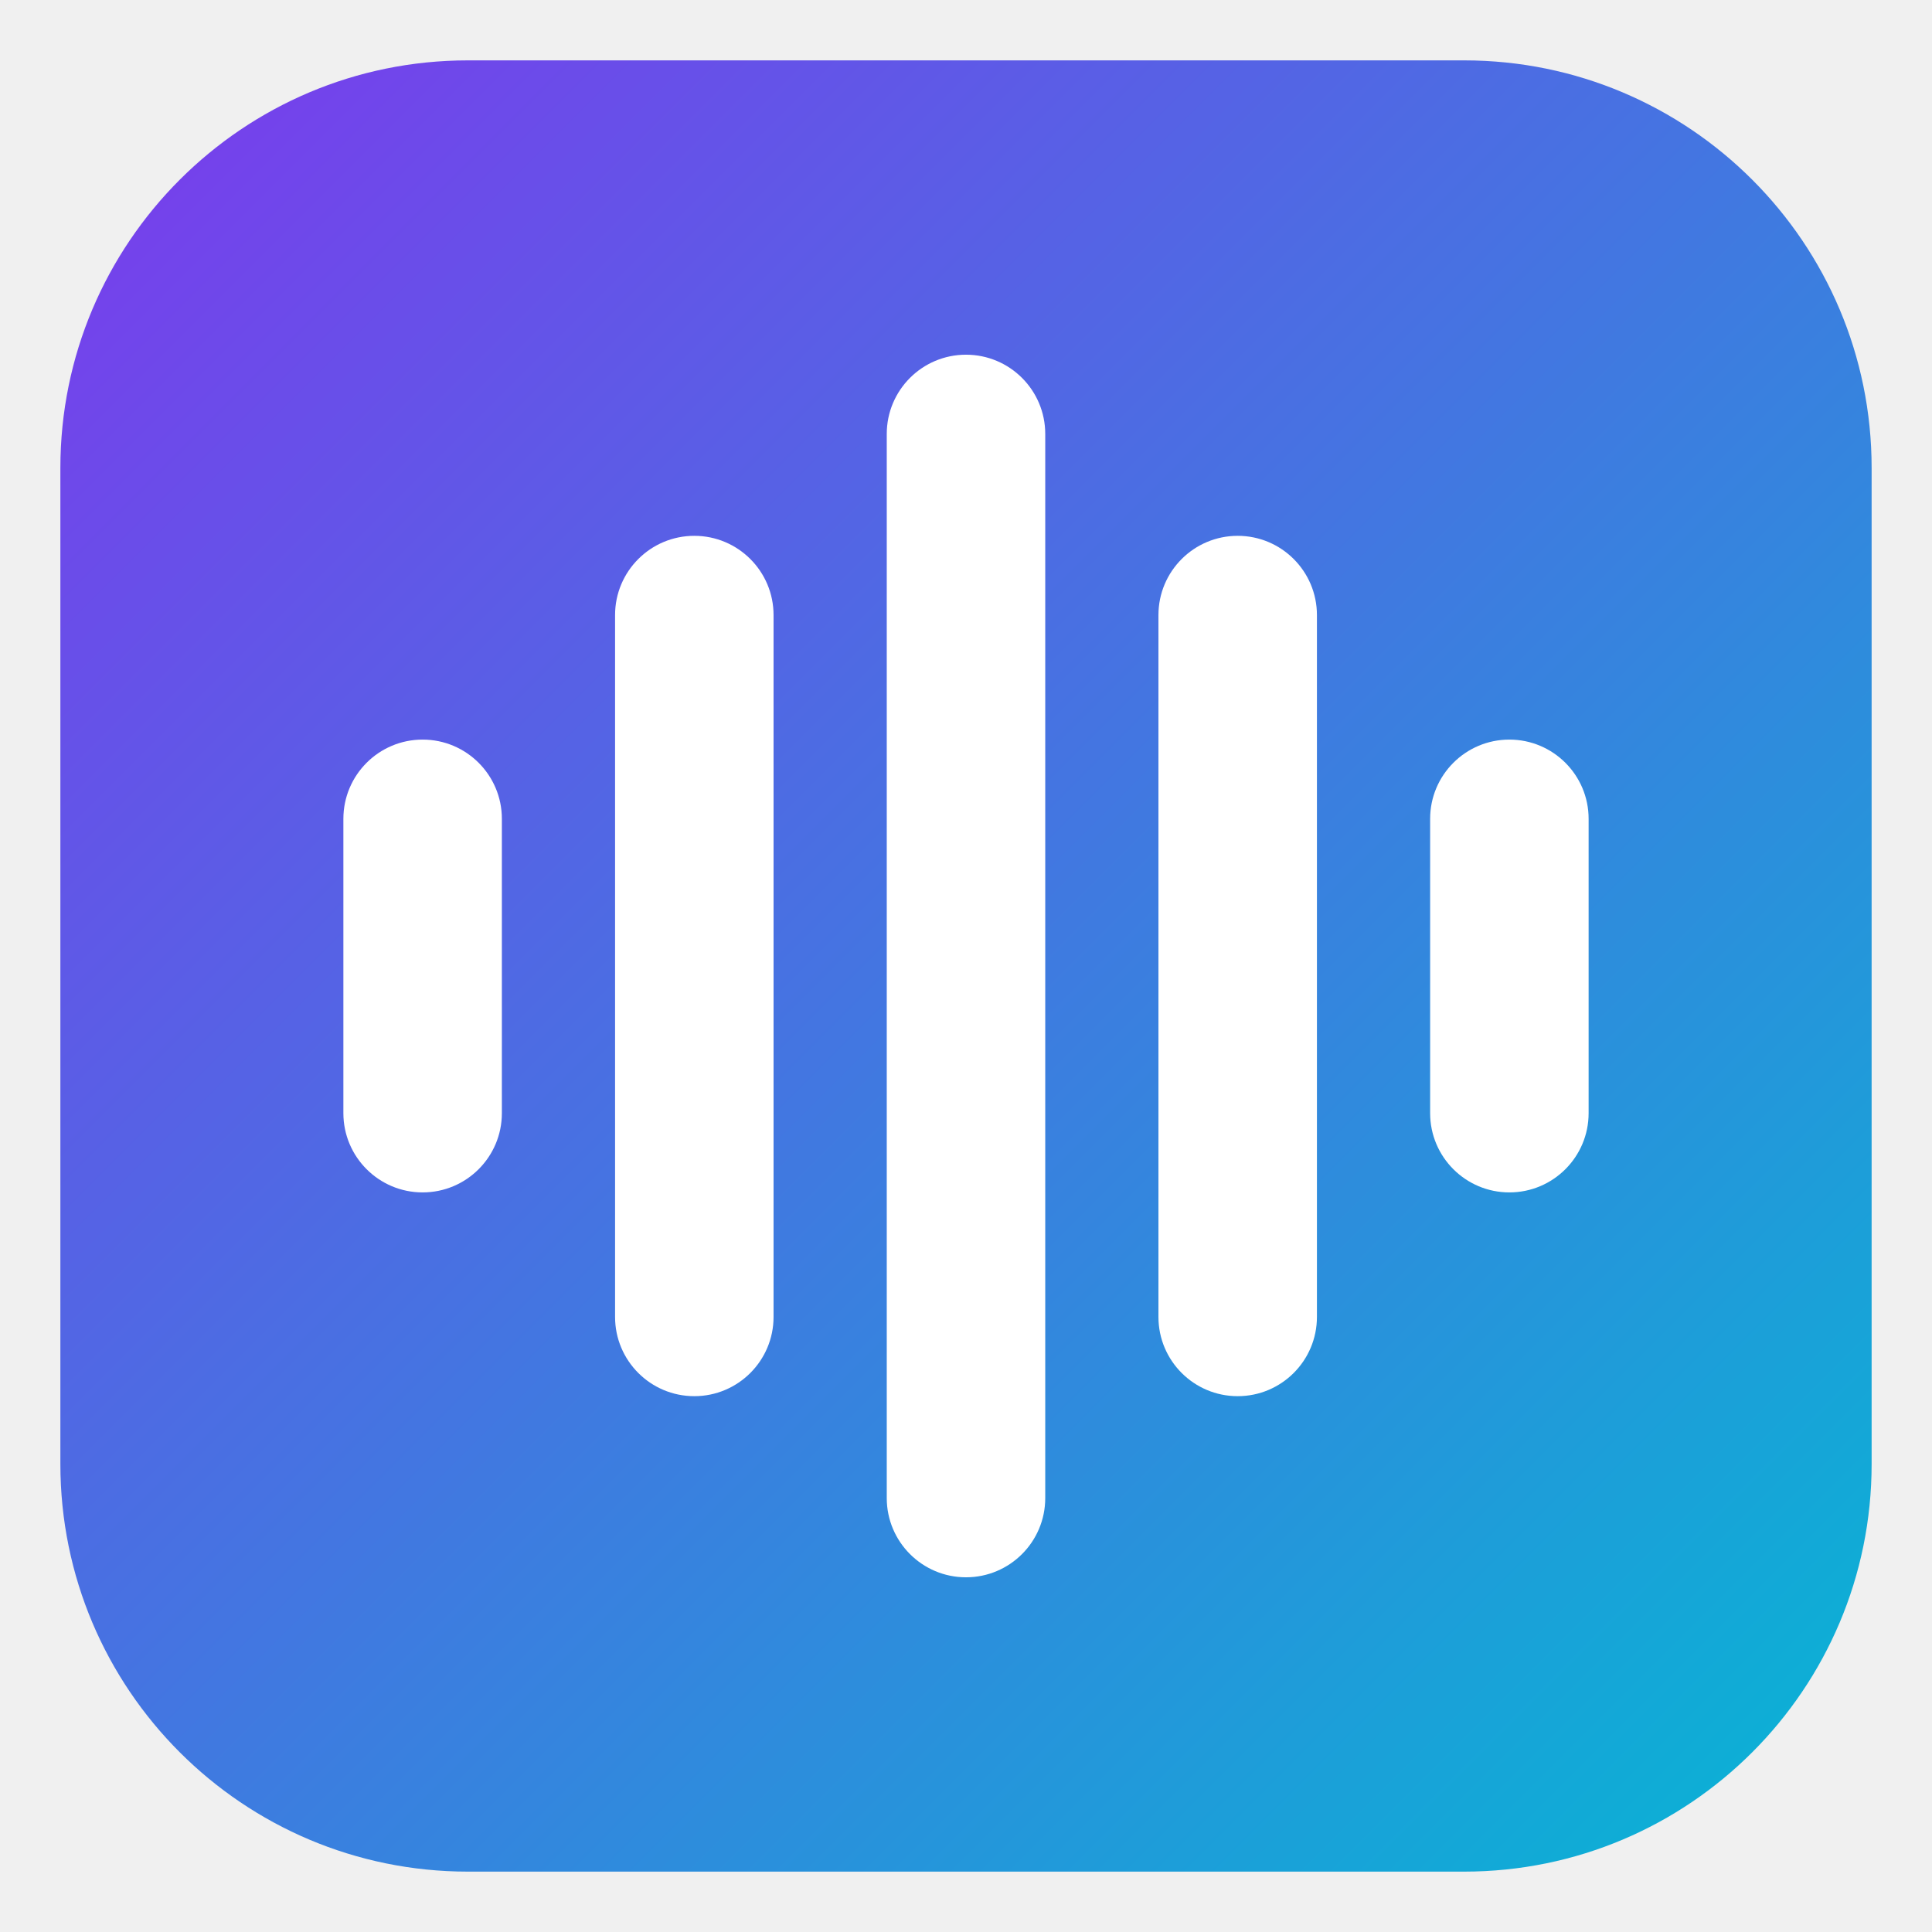
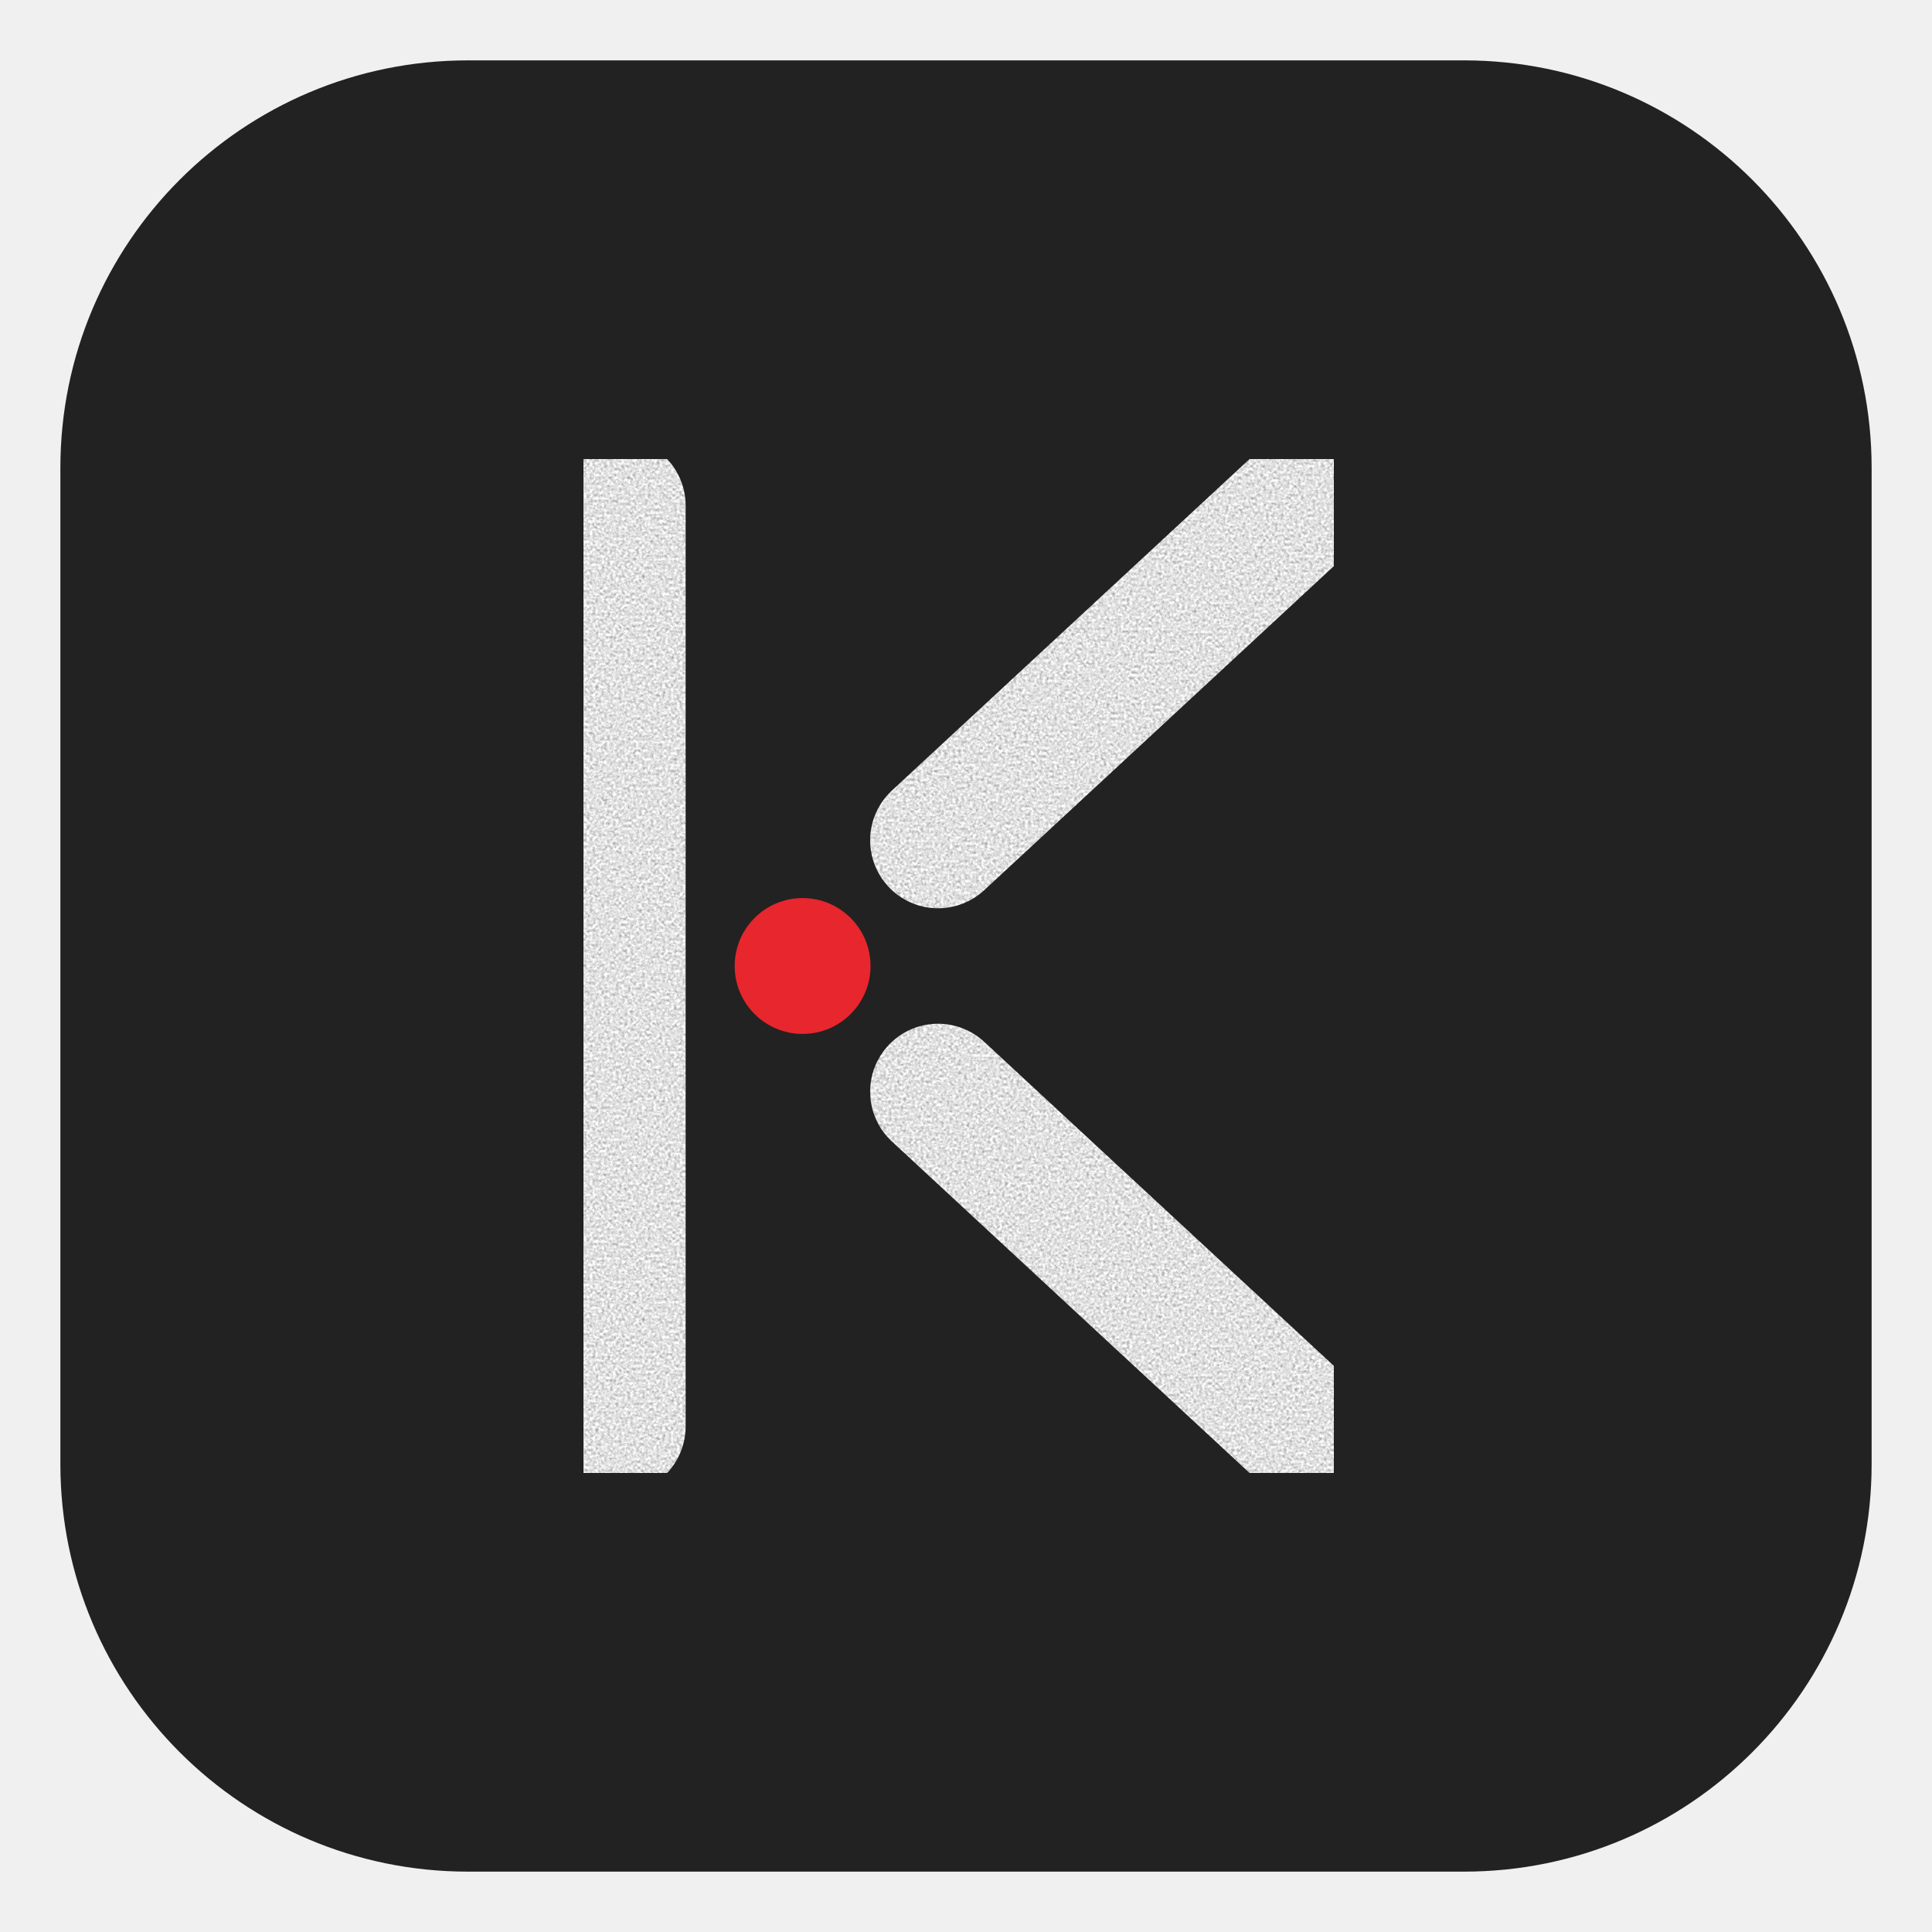
<svg xmlns="http://www.w3.org/2000/svg" viewBox="0 0 1024 1024" width="1024" height="1024">
  <defs>
-     <linearGradient id="brand" x1="0" y1="0" x2="1" y2="1">
-       <stop offset="0" stop-color="#7c3aed" />
-       <stop offset="1" stop-color="#06b6d4" />
-     </linearGradient>
+     <filter id="grain" x="-5%" y="-5%" width="110%" height="110%" color-interpolation-filters="sRGB">
+       <feTurbulence type="fractalNoise" baseFrequency="0.65" numOctaves="3" seed="4" result="noise" />
+       <feColorMatrix in="noise" type="matrix" values="0.33 0.33 0.33 0 0 0.33 0.33 0.33 0 0 0.33 0.33 0.33 0 0 0 0 0 0 1" result="grey" />
+       <feComponentTransfer in="grey" result="mask">
+         <feFuncR type="linear" slope="0.883" intercept="0.443" />
+         <feFuncG type="linear" slope="0.883" intercept="0.443" />
+         <feFuncB type="linear" slope="0.883" intercept="0.443" />
+       </feComponentTransfer>
+       <feComposite in="SourceGraphic" in2="mask" operator="arithmetic" k1="1" k2="0" k3="0" k4="0" />
+     </filter>
  </defs>
-   <rect x="32" y="32" width="960" height="960" rx="216" fill="url(#brand)" />
-   <g fill="#ffffff">
-     <rect x="182" y="392" width="84" height="240" rx="42" />
-     <rect x="326" y="284" width="84" height="456" rx="42" />
-     <rect x="470" y="188" width="84" height="648" rx="42" />
-     <rect x="614" y="284" width="84" height="456" rx="42" />
-     <rect x="758" y="392" width="84" height="240" rx="42" />
+   <rect x="32" y="32" width="960" height="960" rx="216" fill="#222222" />
+   <g stroke="#ffffff" stroke-width="72" stroke-linecap="round" filter="url(#grain)">
+     <line x1="327.4" y1="268.0" x2="327.4" y2="756.0" />
+     <line x1="497.2" y1="445.4" x2="688.6" y2="268.0" />
+     <line x1="497.2" y1="578.6" x2="688.6" y2="756.0" />
  </g>
+   <circle cx="425.4" cy="512.0" r="36" fill="#e8262d" />
</svg>
